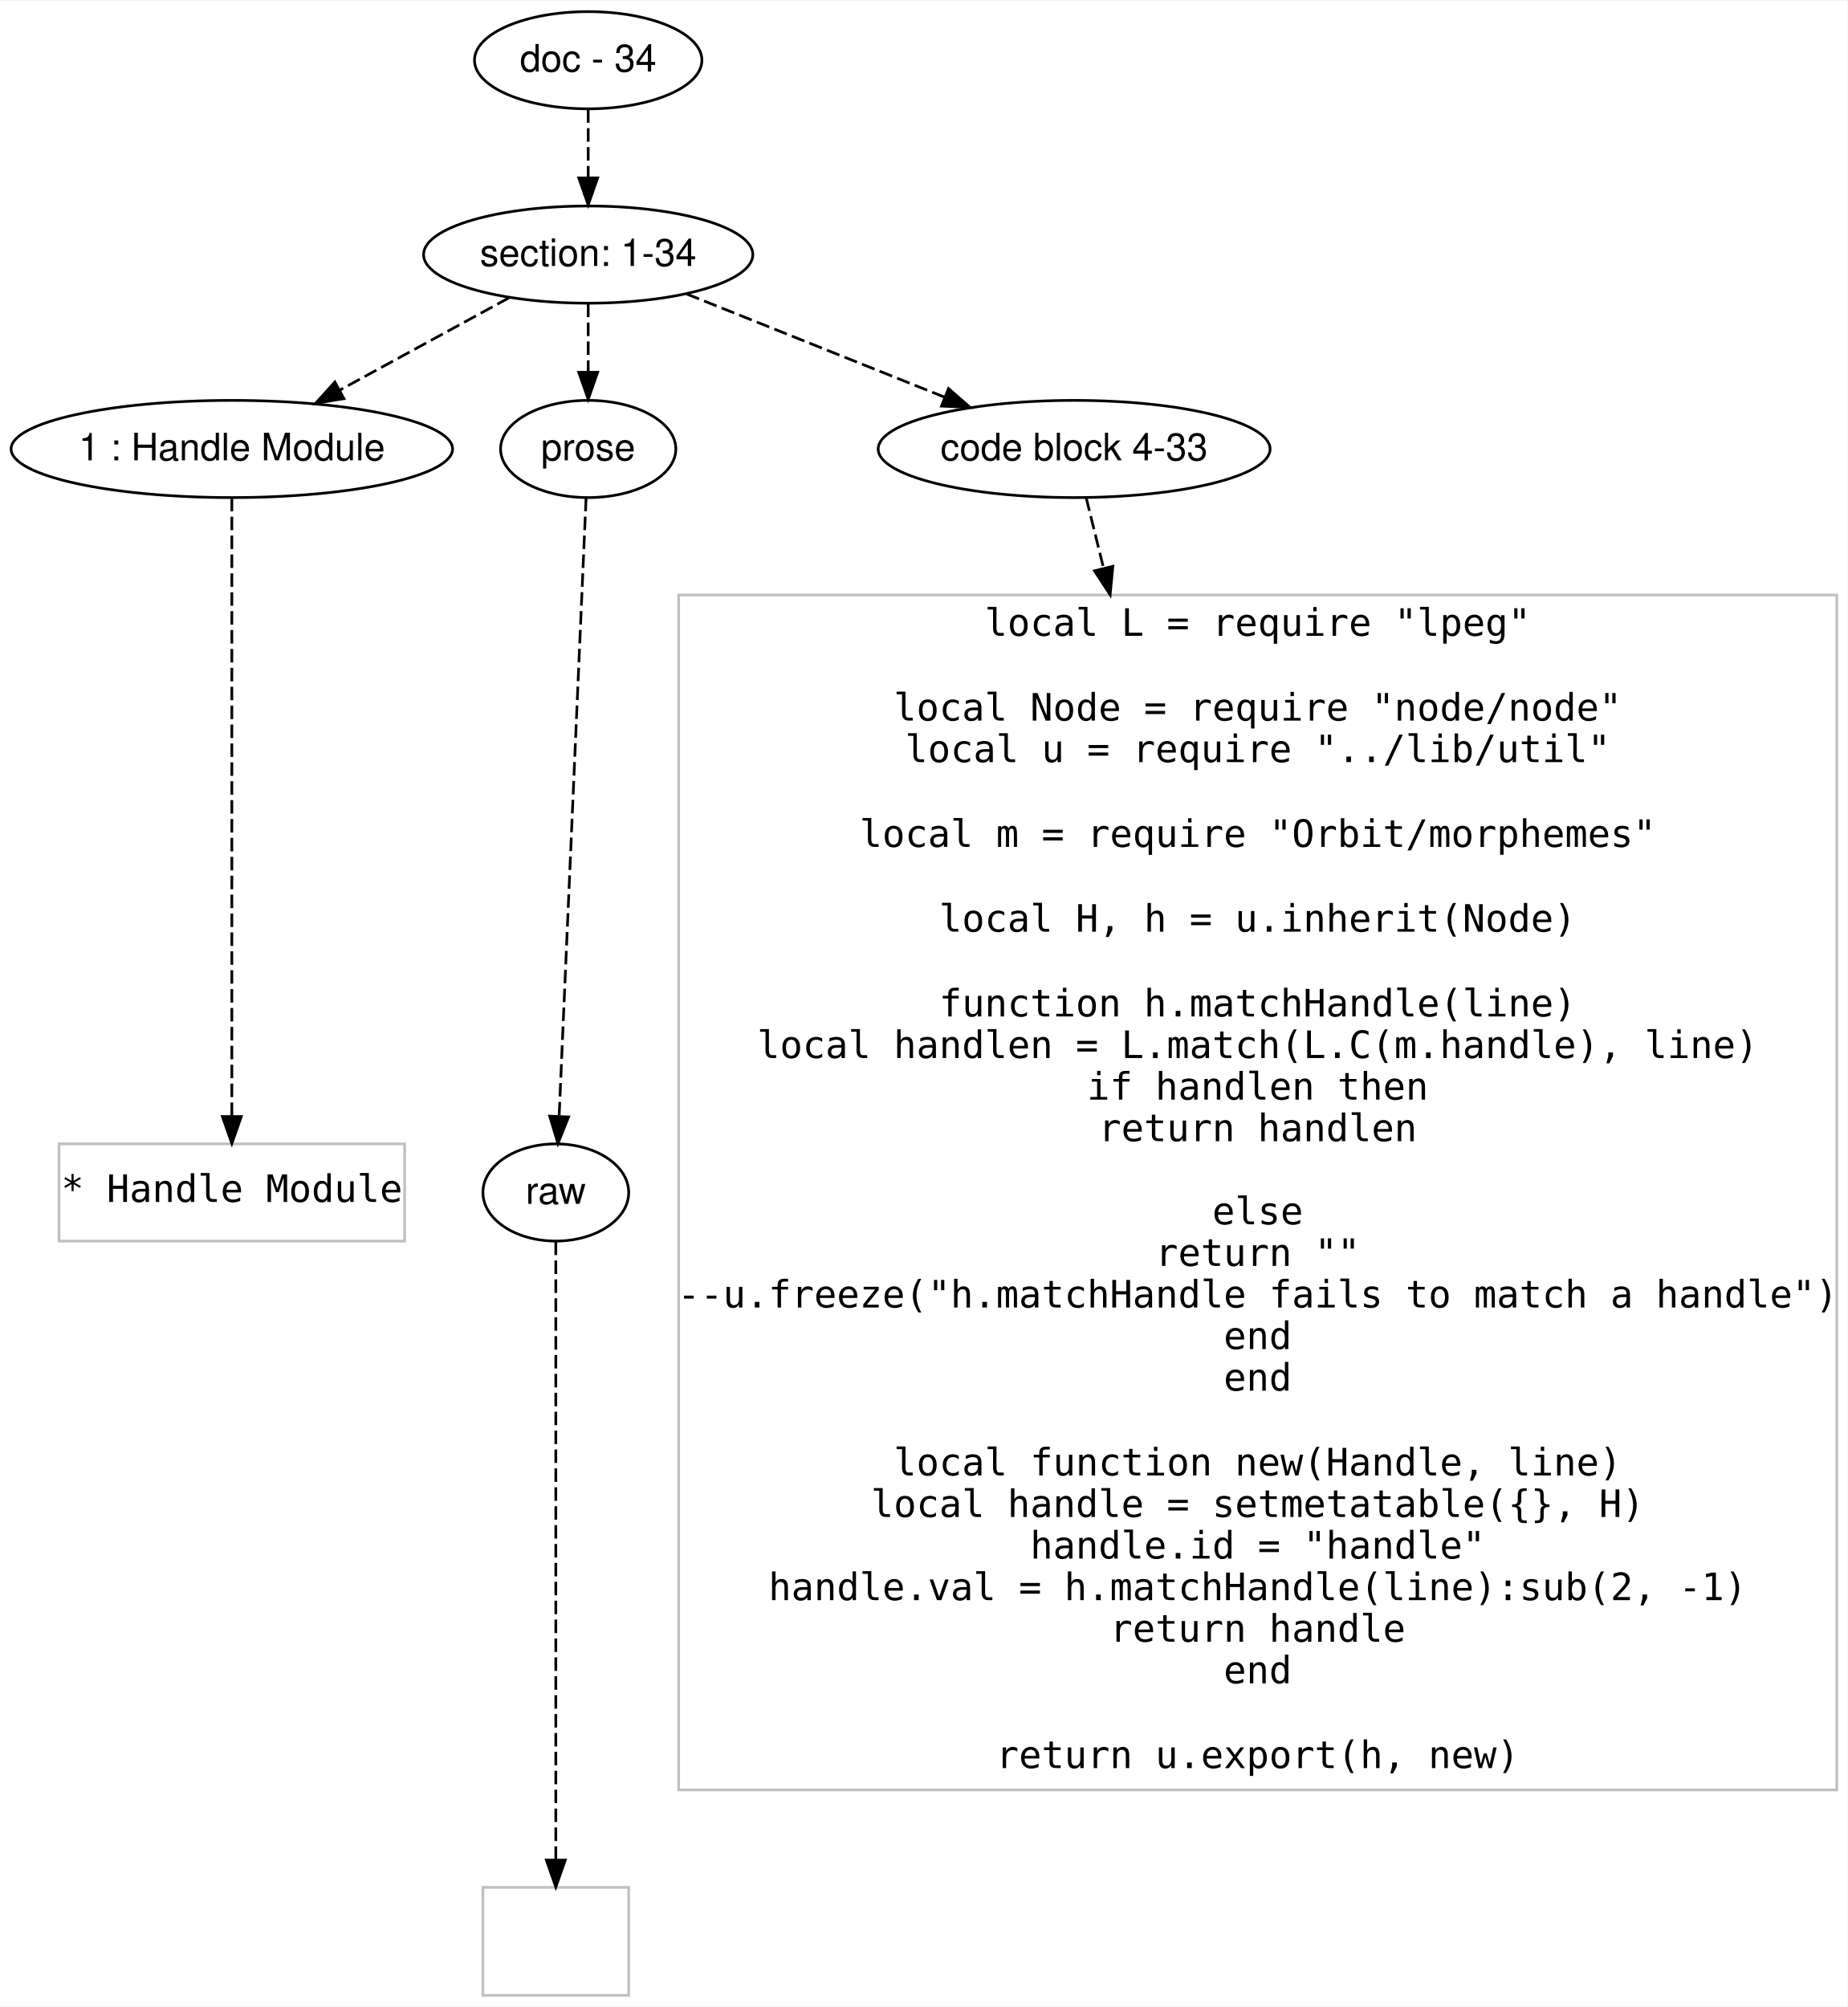
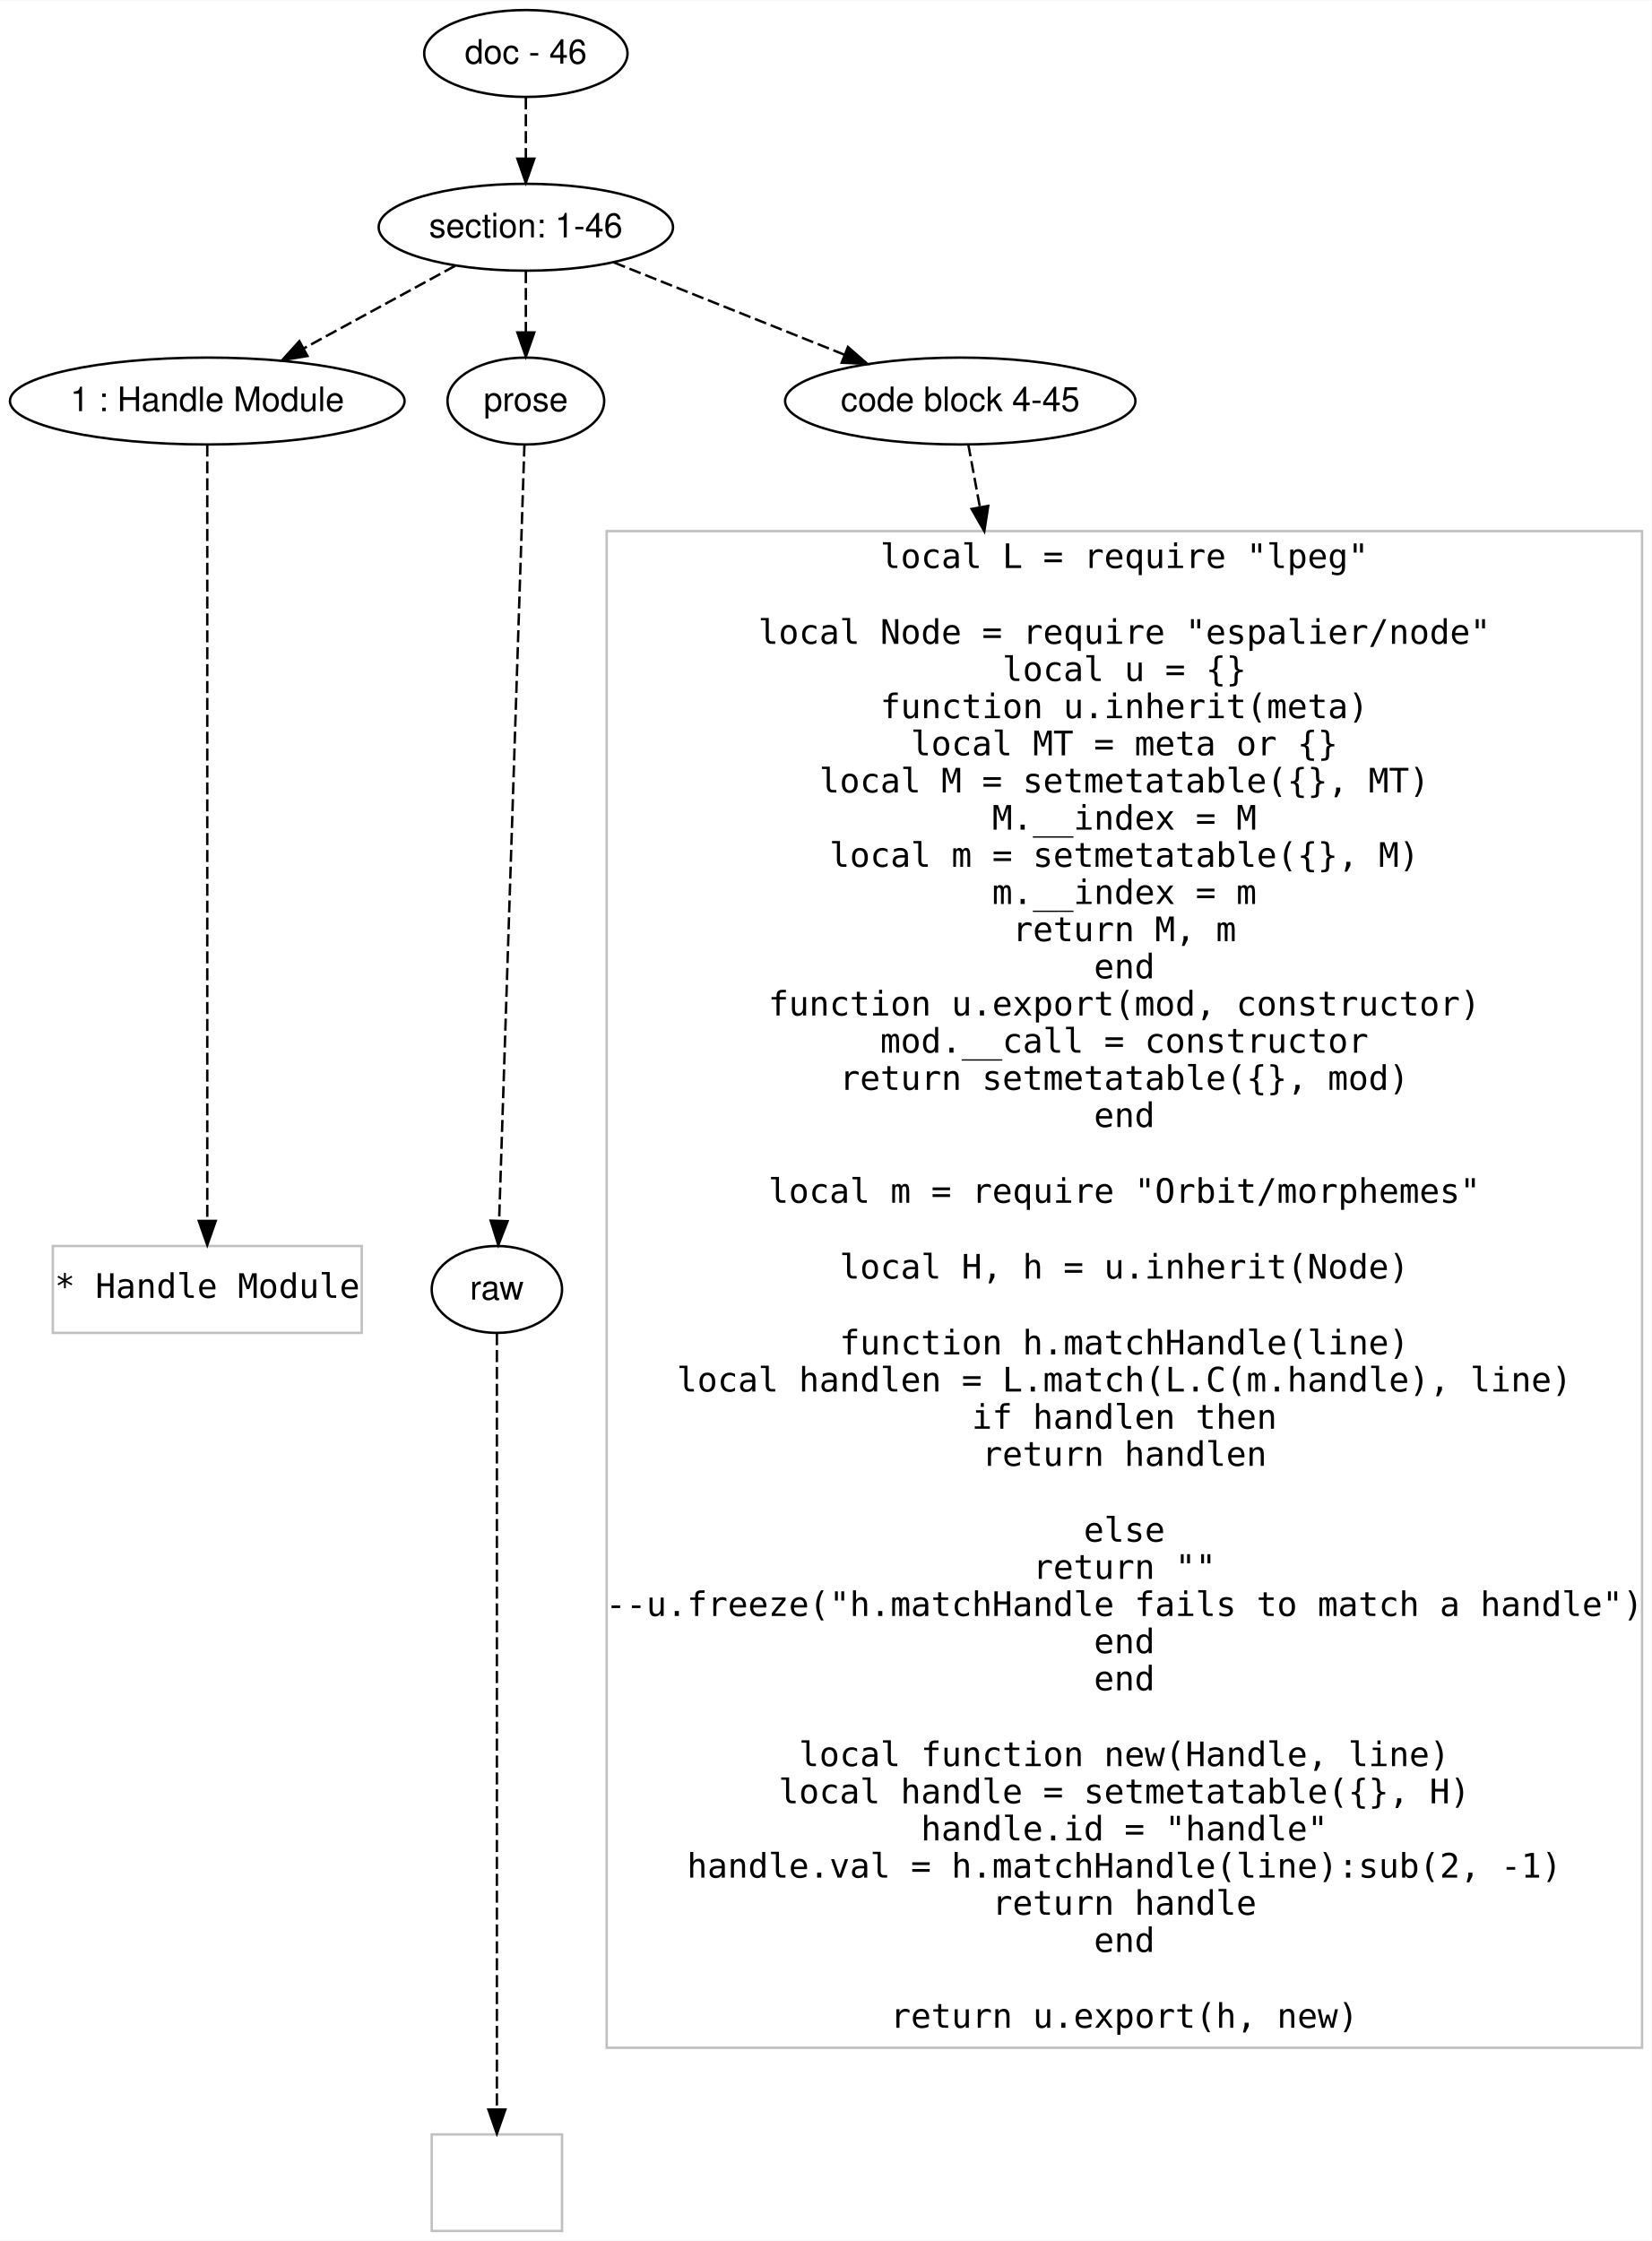
- <svg xmlns="http://www.w3.org/2000/svg" width="684pt" height="743pt" viewBox="0.00 0.00 684.38 742.80">
-   <g id="graph0" class="graph" transform="scale(1 1) rotate(0) translate(4 738.8007)">
-     <polygon fill="#ffffff" stroke="transparent" points="-4,4 -4,-738.801 680.382,-738.801 680.382,4 -4,4" />
-     <g id="node1" class="espalier/node">
-       <ellipse fill="none" stroke="#000000" cx="213.882" cy="-716.801" rx="42.122" ry="18" />
-       <text text-anchor="middle" x="213.882" y="-712.601" font-family="Helvetica,sans-Serif" font-size="14.00" fill="#000000">doc - 34</text>
+ <svg xmlns="http://www.w3.org/2000/svg" width="684pt" height="928pt" viewBox="0.00 0.00 684.38 928.20">
+   <g id="graph0" class="graph" transform="scale(1 1) rotate(0) translate(4 924.201)">
+     <polygon fill="#ffffff" stroke="transparent" points="-4,4 -4,-924.201 680.382,-924.201 680.382,4 -4,4" />
+     <g id="node1" class="node">
+       <ellipse fill="none" stroke="#000000" cx="213.882" cy="-902.201" rx="42.122" ry="18" />
+       <text text-anchor="middle" x="213.882" y="-898.001" font-family="Helvetica,sans-Serif" font-size="14.00" fill="#000000">doc - 46</text>
    </g>
-     <g id="node2" class="espalier/node">
-       <ellipse fill="none" stroke="#000000" cx="213.882" cy="-644.801" rx="60.983" ry="18" />
-       <text text-anchor="middle" x="213.882" y="-640.601" font-family="Helvetica,sans-Serif" font-size="14.00" fill="#000000">section: 1-34</text>
+     <g id="node2" class="node">
+       <ellipse fill="none" stroke="#000000" cx="213.882" cy="-830.201" rx="60.983" ry="18" />
+       <text text-anchor="middle" x="213.882" y="-826.001" font-family="Helvetica,sans-Serif" font-size="14.00" fill="#000000">section: 1-46</text>
    </g>
    <g id="edge1" class="edge">
-       <path fill="none" stroke="#000000" stroke-dasharray="5,2" d="M213.882,-698.632C213.882,-690.932 213.882,-681.775 213.882,-673.217" />
-       <polygon fill="#000000" stroke="#000000" points="217.382,-673.214 213.882,-663.214 210.382,-673.214 217.382,-673.214" />
+       <path fill="none" stroke="#000000" stroke-dasharray="5,2" d="M213.882,-884.032C213.882,-876.332 213.882,-867.175 213.882,-858.618" />
+       <polygon fill="#000000" stroke="#000000" points="217.382,-858.614 213.882,-848.614 210.382,-858.614 217.382,-858.614" />
    </g>
-     <g id="node3" class="espalier/node">
-       <ellipse fill="none" stroke="#000000" cx="81.882" cy="-572.801" rx="81.765" ry="18" />
-       <text text-anchor="middle" x="81.882" y="-568.601" font-family="Helvetica,sans-Serif" font-size="14.00" fill="#000000">1 : Handle Module</text>
+     <g id="node3" class="node">
+       <ellipse fill="none" stroke="#000000" cx="81.882" cy="-758.201" rx="81.765" ry="18" />
+       <text text-anchor="middle" x="81.882" y="-754.001" font-family="Helvetica,sans-Serif" font-size="14.00" fill="#000000">1 : Handle Module</text>
    </g>
    <g id="edge2" class="edge">
-       <path fill="none" stroke="#000000" stroke-dasharray="5,2" d="M184.587,-628.822C166.145,-618.762 142.096,-605.644 121.906,-594.632" />
-       <polygon fill="#000000" stroke="#000000" points="123.39,-591.454 112.935,-589.738 120.038,-597.6 123.39,-591.454" />
+       <path fill="none" stroke="#000000" stroke-dasharray="5,2" d="M184.587,-814.222C166.145,-804.162 142.096,-791.045 121.906,-780.032" />
+       <polygon fill="#000000" stroke="#000000" points="123.39,-776.855 112.935,-775.139 120.038,-783 123.39,-776.855" />
    </g>
-     <g id="node4" class="espalier/node">
-       <ellipse fill="none" stroke="#000000" cx="213.882" cy="-572.801" rx="32.459" ry="18" />
-       <text text-anchor="middle" x="213.882" y="-568.601" font-family="Helvetica,sans-Serif" font-size="14.00" fill="#000000">prose</text>
+     <g id="node4" class="node">
+       <ellipse fill="none" stroke="#000000" cx="213.882" cy="-758.201" rx="32.459" ry="18" />
+       <text text-anchor="middle" x="213.882" y="-754.001" font-family="Helvetica,sans-Serif" font-size="14.00" fill="#000000">prose</text>
    </g>
    <g id="edge3" class="edge">
-       <path fill="none" stroke="#000000" stroke-dasharray="5,2" d="M213.882,-626.632C213.882,-618.932 213.882,-609.775 213.882,-601.217" />
-       <polygon fill="#000000" stroke="#000000" points="217.382,-601.214 213.882,-591.214 210.382,-601.214 217.382,-601.214" />
+       <path fill="none" stroke="#000000" stroke-dasharray="5,2" d="M213.882,-812.032C213.882,-804.332 213.882,-795.175 213.882,-786.618" />
+       <polygon fill="#000000" stroke="#000000" points="217.382,-786.614 213.882,-776.614 210.382,-786.614 217.382,-786.614" />
    </g>
-     <g id="node5" class="espalier/node">
-       <ellipse fill="none" stroke="#000000" cx="393.882" cy="-572.801" rx="72.584" ry="18" />
-       <text text-anchor="middle" x="393.882" y="-568.601" font-family="Helvetica,sans-Serif" font-size="14.00" fill="#000000">code block 4-33</text>
+     <g id="node5" class="node">
+       <ellipse fill="none" stroke="#000000" cx="393.882" cy="-758.201" rx="72.584" ry="18" />
+       <text text-anchor="middle" x="393.882" y="-754.001" font-family="Helvetica,sans-Serif" font-size="14.00" fill="#000000">code block 4-45</text>
    </g>
    <g id="edge4" class="edge">
-       <path fill="none" stroke="#000000" stroke-dasharray="5,2" d="M250.308,-630.23C277.839,-619.218 315.885,-604 345.896,-591.995" />
-       <polygon fill="#000000" stroke="#000000" points="347.348,-595.184 355.333,-588.22 344.749,-588.685 347.348,-595.184" />
+       <path fill="none" stroke="#000000" stroke-dasharray="5,2" d="M250.308,-815.631C277.839,-804.619 315.885,-789.4 345.896,-777.396" />
+       <polygon fill="#000000" stroke="#000000" points="347.348,-780.584 355.333,-773.621 344.749,-774.085 347.348,-780.584" />
    </g>
-     <g id="node6" class="espalier/node">
-       <polygon fill="none" stroke="#c0c0c0" points="145.882,-315.4 17.882,-315.4 17.882,-279.4 145.882,-279.4 145.882,-315.4" />
-       <text text-anchor="middle" x="81.882" y="-293.9" font-family="Inconsolata" font-size="14.00" fill="#000000"> * Handle Module</text>
+     <g id="node6" class="node">
+       <polygon fill="none" stroke="#c0c0c0" points="145.882,-408.101 17.882,-408.101 17.882,-372.101 145.882,-372.101 145.882,-408.101" />
+       <text text-anchor="middle" x="81.882" y="-386.601" font-family="Inconsolata" font-size="14.00" fill="#000000"> * Handle Module</text>
    </g>
    <g id="edge5" class="edge">
-       <path fill="none" stroke="#000000" stroke-dasharray="5,2" d="M81.882,-554.731C81.882,-507.851 81.882,-382.059 81.882,-325.558" />
-       <polygon fill="#000000" stroke="#000000" points="85.382,-325.537 81.882,-315.537 78.382,-325.537 85.382,-325.537" />
+       <path fill="none" stroke="#000000" stroke-dasharray="5,2" d="M81.882,-740.198C81.882,-680.886 81.882,-491.282 81.882,-418.72" />
+       <polygon fill="#000000" stroke="#000000" points="85.382,-418.504 81.882,-408.504 78.382,-418.504 85.382,-418.504" />
    </g>
-     <g id="node7" class="espalier/node">
-       <ellipse fill="none" stroke="#000000" cx="201.882" cy="-297.4" rx="27" ry="18" />
-       <text text-anchor="middle" x="201.882" y="-293.2" font-family="Helvetica,sans-Serif" font-size="14.00" fill="#000000">raw</text>
+     <g id="node7" class="node">
+       <ellipse fill="none" stroke="#000000" cx="201.882" cy="-390.101" rx="27" ry="18" />
+       <text text-anchor="middle" x="201.882" y="-385.901" font-family="Helvetica,sans-Serif" font-size="14.00" fill="#000000">raw</text>
    </g>
    <g id="edge6" class="edge">
-       <path fill="none" stroke="#000000" stroke-dasharray="5,2" d="M213.095,-554.731C211.052,-507.851 205.571,-382.059 203.109,-325.558" />
-       <polygon fill="#000000" stroke="#000000" points="206.605,-325.375 202.673,-315.537 199.611,-325.68 206.605,-325.375" />
+       <path fill="none" stroke="#000000" stroke-dasharray="5,2" d="M213.295,-740.198C211.362,-680.886 205.181,-491.282 202.815,-418.72" />
+       <polygon fill="#000000" stroke="#000000" points="206.306,-418.385 202.482,-408.504 199.31,-418.613 206.306,-418.385" />
    </g>
-     <g id="node9" class="espalier/node">
-       <polygon fill="none" stroke="#c0c0c0" points="676.382,-518.701 247.382,-518.701 247.382,-76.1 676.382,-76.1 676.382,-518.701" />
-       <text text-anchor="middle" x="461.882" y="-503.601" font-family="Inconsolata" font-size="14.00" fill="#000000">local L = require "lpeg"</text>
-       <text text-anchor="middle" x="461.882" y="-472.201" font-family="Inconsolata" font-size="14.00" fill="#000000">local Node = require "node/node"</text>
-       <text text-anchor="middle" x="461.882" y="-456.801" font-family="Inconsolata" font-size="14.00" fill="#000000">local u = require "../lib/util"</text>
-       <text text-anchor="middle" x="461.882" y="-425.401" font-family="Inconsolata" font-size="14.00" fill="#000000">local m = require "Orbit/morphemes"</text>
-       <text text-anchor="middle" x="461.882" y="-394.001" font-family="Inconsolata" font-size="14.00" fill="#000000">local H, h = u.inherit(Node)</text>
-       <text text-anchor="middle" x="461.882" y="-362.601" font-family="Inconsolata" font-size="14.00" fill="#000000">function h.matchHandle(line)</text>
-       <text text-anchor="middle" x="461.882" y="-347.2" font-family="Inconsolata" font-size="14.00" fill="#000000">    local handlen = L.match(L.C(m.handle), line)</text>
-       <text text-anchor="middle" x="461.882" y="-331.8" font-family="Inconsolata" font-size="14.00" fill="#000000">    if handlen then</text>
-       <text text-anchor="middle" x="461.882" y="-316.4" font-family="Inconsolata" font-size="14.00" fill="#000000">        return handlen</text>
-       <text text-anchor="middle" x="461.882" y="-301" font-family="Inconsolata" font-size="14.00" fill="#000000">        </text>
+     <g id="node9" class="node">
+       <polygon fill="none" stroke="#c0c0c0" points="676.382,-704.302 247.382,-704.302 247.382,-75.9 676.382,-75.9 676.382,-704.302" />
+       <text text-anchor="middle" x="461.882" y="-689.001" font-family="Inconsolata" font-size="14.00" fill="#000000">local L = require "lpeg"</text>
+       <text text-anchor="middle" x="461.882" y="-657.601" font-family="Inconsolata" font-size="14.00" fill="#000000">local Node = require "espalier/node"</text>
+       <text text-anchor="middle" x="461.882" y="-642.201" font-family="Inconsolata" font-size="14.00" fill="#000000">local u = {}</text>
+       <text text-anchor="middle" x="461.882" y="-626.801" font-family="Inconsolata" font-size="14.00" fill="#000000">function u.inherit(meta)</text>
+       <text text-anchor="middle" x="461.882" y="-611.401" font-family="Inconsolata" font-size="14.00" fill="#000000">  local MT = meta or {}</text>
+       <text text-anchor="middle" x="461.882" y="-596.001" font-family="Inconsolata" font-size="14.00" fill="#000000">  local M = setmetatable({}, MT)</text>
+       <text text-anchor="middle" x="461.882" y="-580.601" font-family="Inconsolata" font-size="14.00" fill="#000000">  M.__index = M</text>
+       <text text-anchor="middle" x="461.882" y="-565.201" font-family="Inconsolata" font-size="14.00" fill="#000000">  local m = setmetatable({}, M)</text>
+       <text text-anchor="middle" x="461.882" y="-549.801" font-family="Inconsolata" font-size="14.00" fill="#000000">  m.__index = m</text>
+       <text text-anchor="middle" x="461.882" y="-534.401" font-family="Inconsolata" font-size="14.00" fill="#000000">  return M, m</text>
+       <text text-anchor="middle" x="461.882" y="-519.001" font-family="Inconsolata" font-size="14.00" fill="#000000">end</text>
+       <text text-anchor="middle" x="461.882" y="-503.601" font-family="Inconsolata" font-size="14.00" fill="#000000">function u.export(mod, constructor)</text>
+       <text text-anchor="middle" x="461.882" y="-488.201" font-family="Inconsolata" font-size="14.00" fill="#000000">  mod.__call = constructor</text>
+       <text text-anchor="middle" x="461.882" y="-472.801" font-family="Inconsolata" font-size="14.00" fill="#000000">  return setmetatable({}, mod)</text>
+       <text text-anchor="middle" x="461.882" y="-457.401" font-family="Inconsolata" font-size="14.00" fill="#000000">end</text>
+       <text text-anchor="middle" x="461.882" y="-426.001" font-family="Inconsolata" font-size="14.00" fill="#000000">local m = require "Orbit/morphemes"</text>
+       <text text-anchor="middle" x="461.882" y="-394.601" font-family="Inconsolata" font-size="14.00" fill="#000000">local H, h = u.inherit(Node)</text>
+       <text text-anchor="middle" x="461.882" y="-363.2" font-family="Inconsolata" font-size="14.00" fill="#000000">function h.matchHandle(line)</text>
+       <text text-anchor="middle" x="461.882" y="-347.8" font-family="Inconsolata" font-size="14.00" fill="#000000">    local handlen = L.match(L.C(m.handle), line)</text>
+       <text text-anchor="middle" x="461.882" y="-332.4" font-family="Inconsolata" font-size="14.00" fill="#000000">    if handlen then</text>
+       <text text-anchor="middle" x="461.882" y="-317" font-family="Inconsolata" font-size="14.00" fill="#000000">        return handlen</text>
      <text text-anchor="middle" x="461.882" y="-285.6" font-family="Inconsolata" font-size="14.00" fill="#000000">    else</text>
      <text text-anchor="middle" x="461.882" y="-270.2" font-family="Inconsolata" font-size="14.00" fill="#000000">        return ""</text>
      <text text-anchor="middle" x="461.882" y="-254.8" font-family="Inconsolata" font-size="14.00" fill="#000000">        --u.freeze("h.matchHandle fails to match a handle")</text>
      <text text-anchor="middle" x="461.882" y="-239.4" font-family="Inconsolata" font-size="14.00" fill="#000000">    end</text>
      <text text-anchor="middle" x="461.882" y="-224" font-family="Inconsolata" font-size="14.00" fill="#000000">end</text>
      <text text-anchor="middle" x="461.882" y="-192.6" font-family="Inconsolata" font-size="14.00" fill="#000000">local function new(Handle, line)</text>
      <text text-anchor="middle" x="461.882" y="-177.2" font-family="Inconsolata" font-size="14.00" fill="#000000">    local handle = setmetatable({}, H)</text>
      <text text-anchor="middle" x="461.882" y="-161.8" font-family="Inconsolata" font-size="14.00" fill="#000000">    handle.id = "handle"</text>
      <text text-anchor="middle" x="461.882" y="-146.4" font-family="Inconsolata" font-size="14.00" fill="#000000">    handle.val = h.matchHandle(line):sub(2, -1)</text>
      <text text-anchor="middle" x="461.882" y="-131" font-family="Inconsolata" font-size="14.00" fill="#000000">    return handle</text>
      <text text-anchor="middle" x="461.882" y="-115.6" font-family="Inconsolata" font-size="14.00" fill="#000000">end</text>
      <text text-anchor="middle" x="461.882" y="-84.2" font-family="Inconsolata" font-size="14.00" fill="#000000">return u.export(h, new)</text>
    </g>
    <g id="edge8" class="edge">
-       <path fill="none" stroke="#000000" stroke-dasharray="5,2" d="M398.344,-554.731C400.097,-547.63 402.297,-538.72 404.817,-528.513" />
-       <polygon fill="#000000" stroke="#000000" points="408.219,-529.338 407.218,-518.791 401.423,-527.66 408.219,-529.338" />
+       <path fill="none" stroke="#000000" stroke-dasharray="5,2" d="M397.208,-740.198C398.491,-733.252 400.104,-724.519 401.974,-714.396" />
+       <polygon fill="#000000" stroke="#000000" points="405.469,-714.748 403.844,-704.278 398.585,-713.476 405.469,-714.748" />
    </g>
-     <g id="node8" class="espalier/node">
+     <g id="node8" class="node">
      <polygon fill="none" stroke="#c0c0c0" points="228.882,-40 174.882,-40 174.882,0 228.882,0 228.882,-40" />
    </g>
    <g id="edge7" class="edge">
-       <path fill="none" stroke="#000000" stroke-dasharray="5,2" d="M201.882,-279.199C201.882,-232.546 201.882,-108.301 201.882,-50.439" />
-       <polygon fill="#000000" stroke="#000000" points="205.382,-50.117 201.882,-40.117 198.382,-50.117 205.382,-50.117" />
+       <path fill="none" stroke="#000000" stroke-dasharray="5,2" d="M201.882,-371.999C201.882,-312.797 201.882,-124.479 201.882,-50.375" />
+       <polygon fill="#000000" stroke="#000000" points="205.382,-50.299 201.882,-40.299 198.382,-50.299 205.382,-50.299" />
    </g>
  </g>
</svg>
